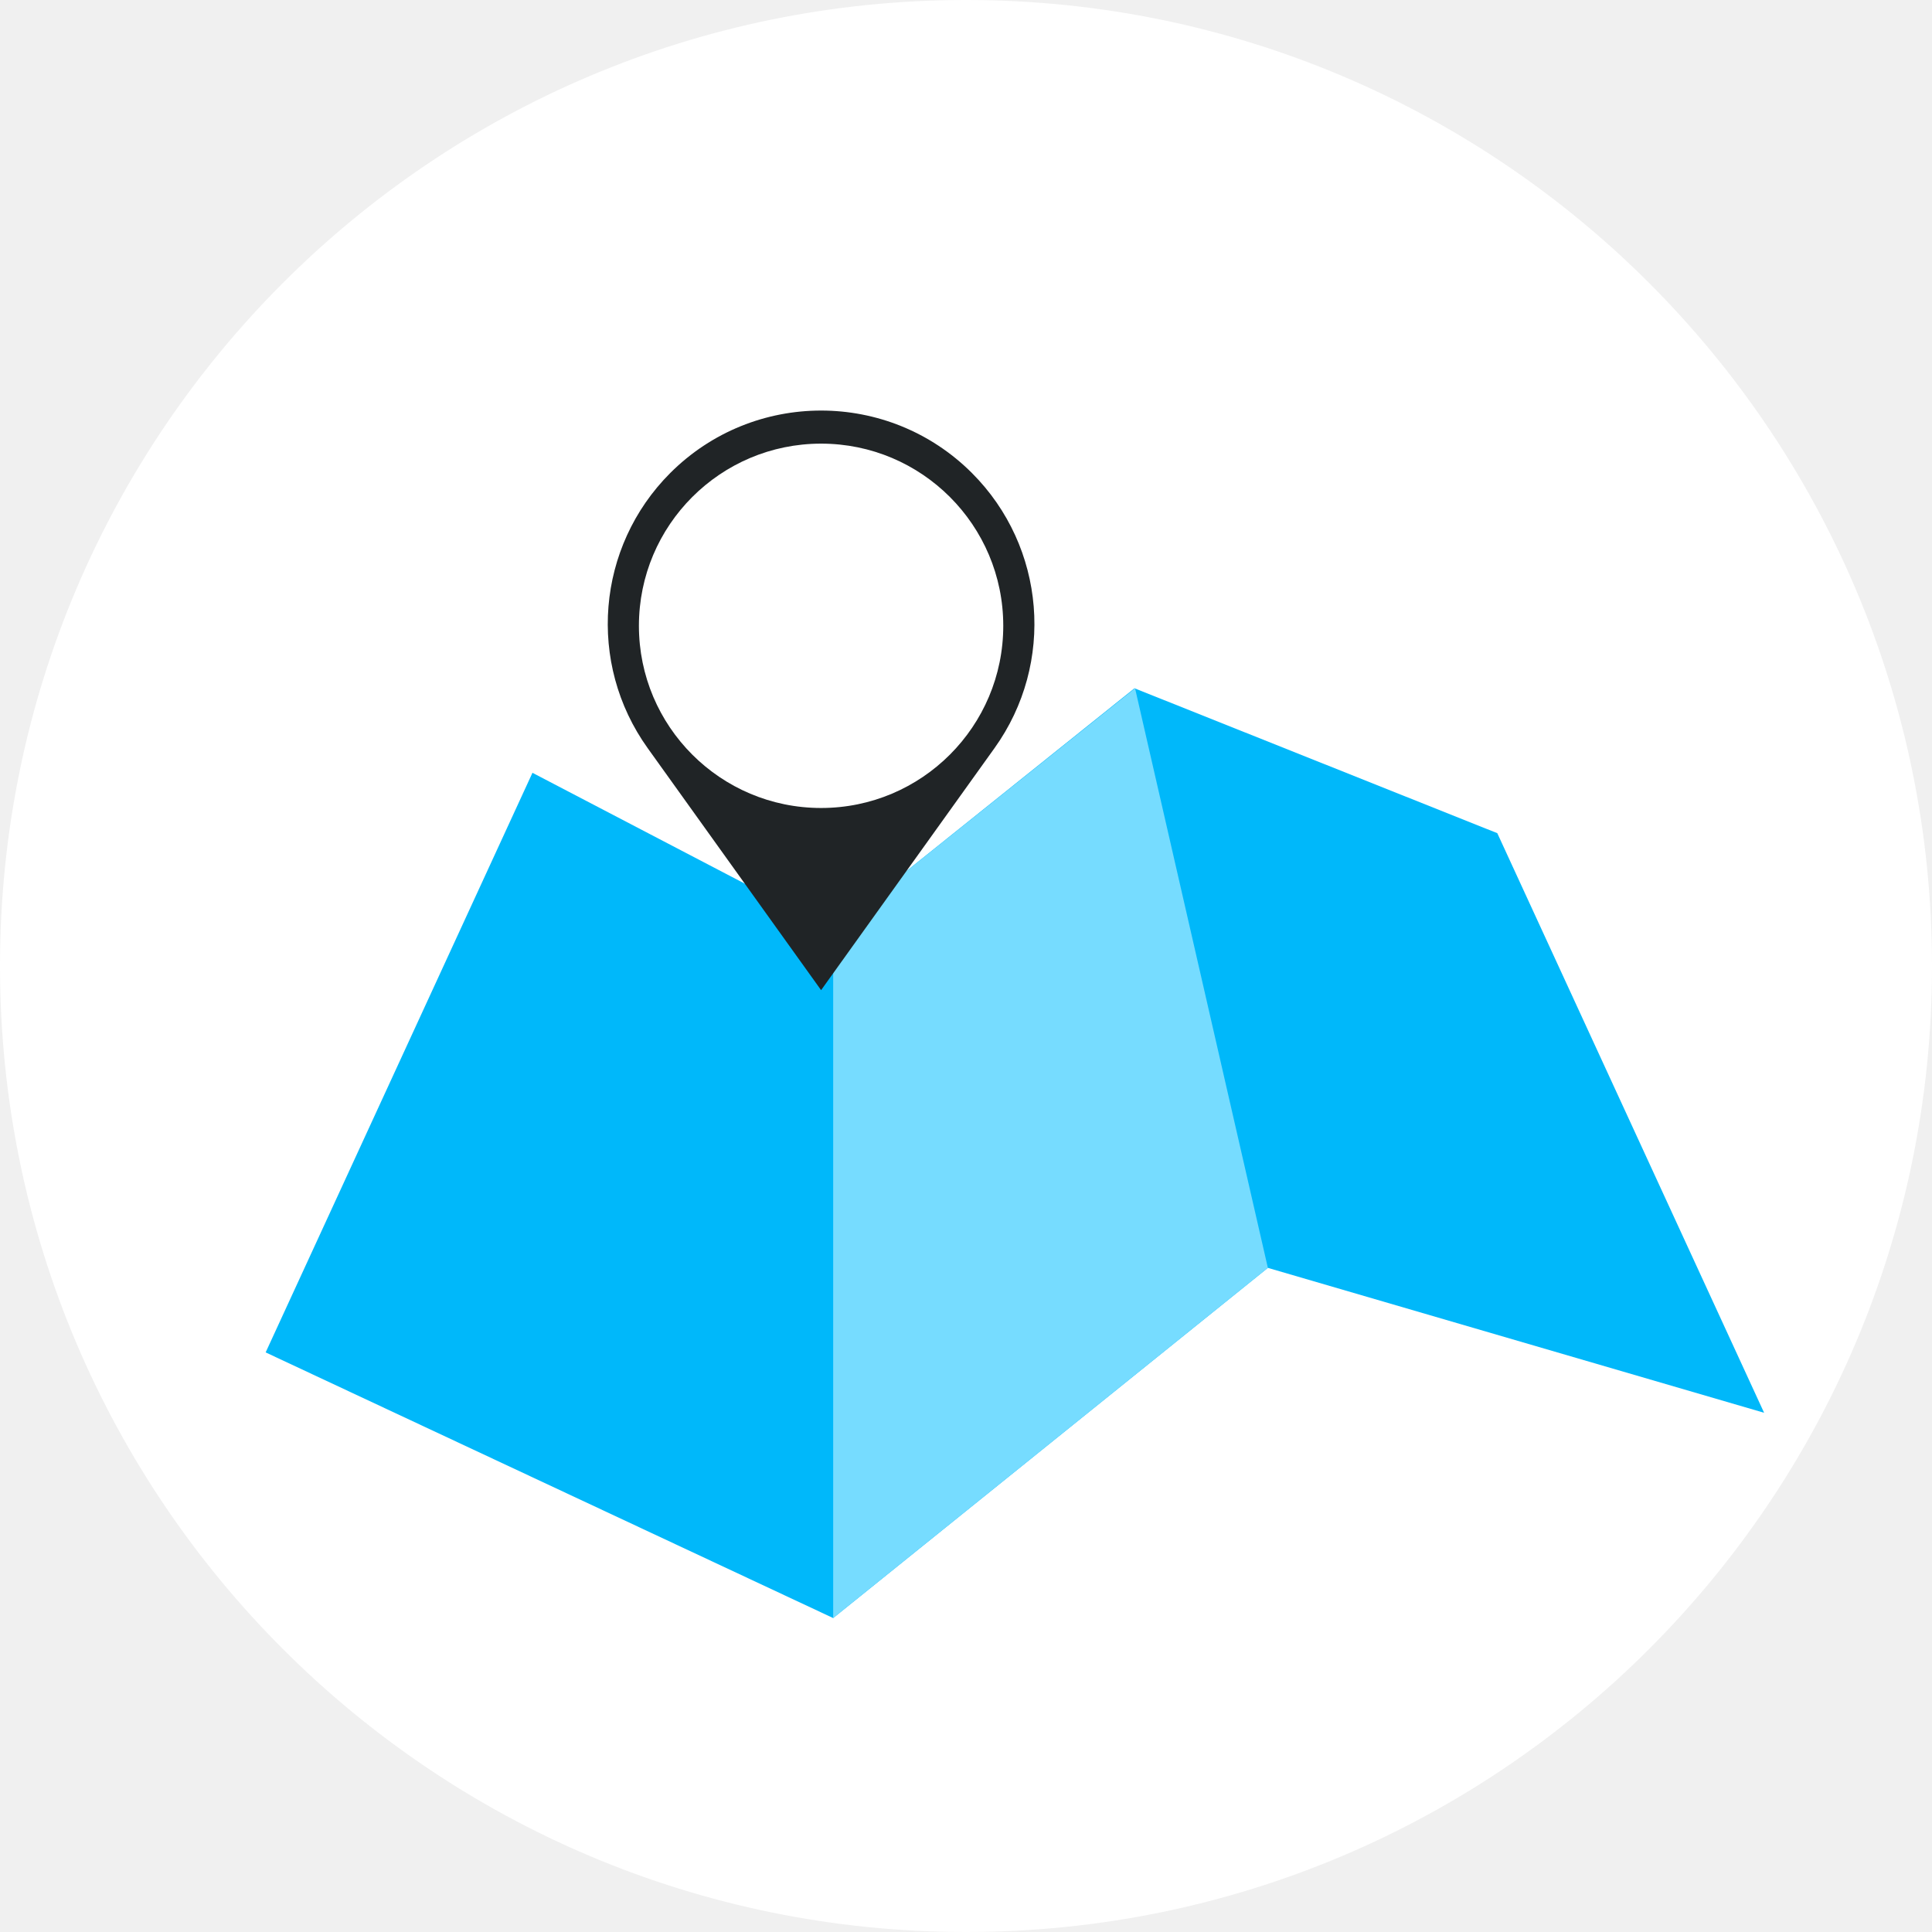
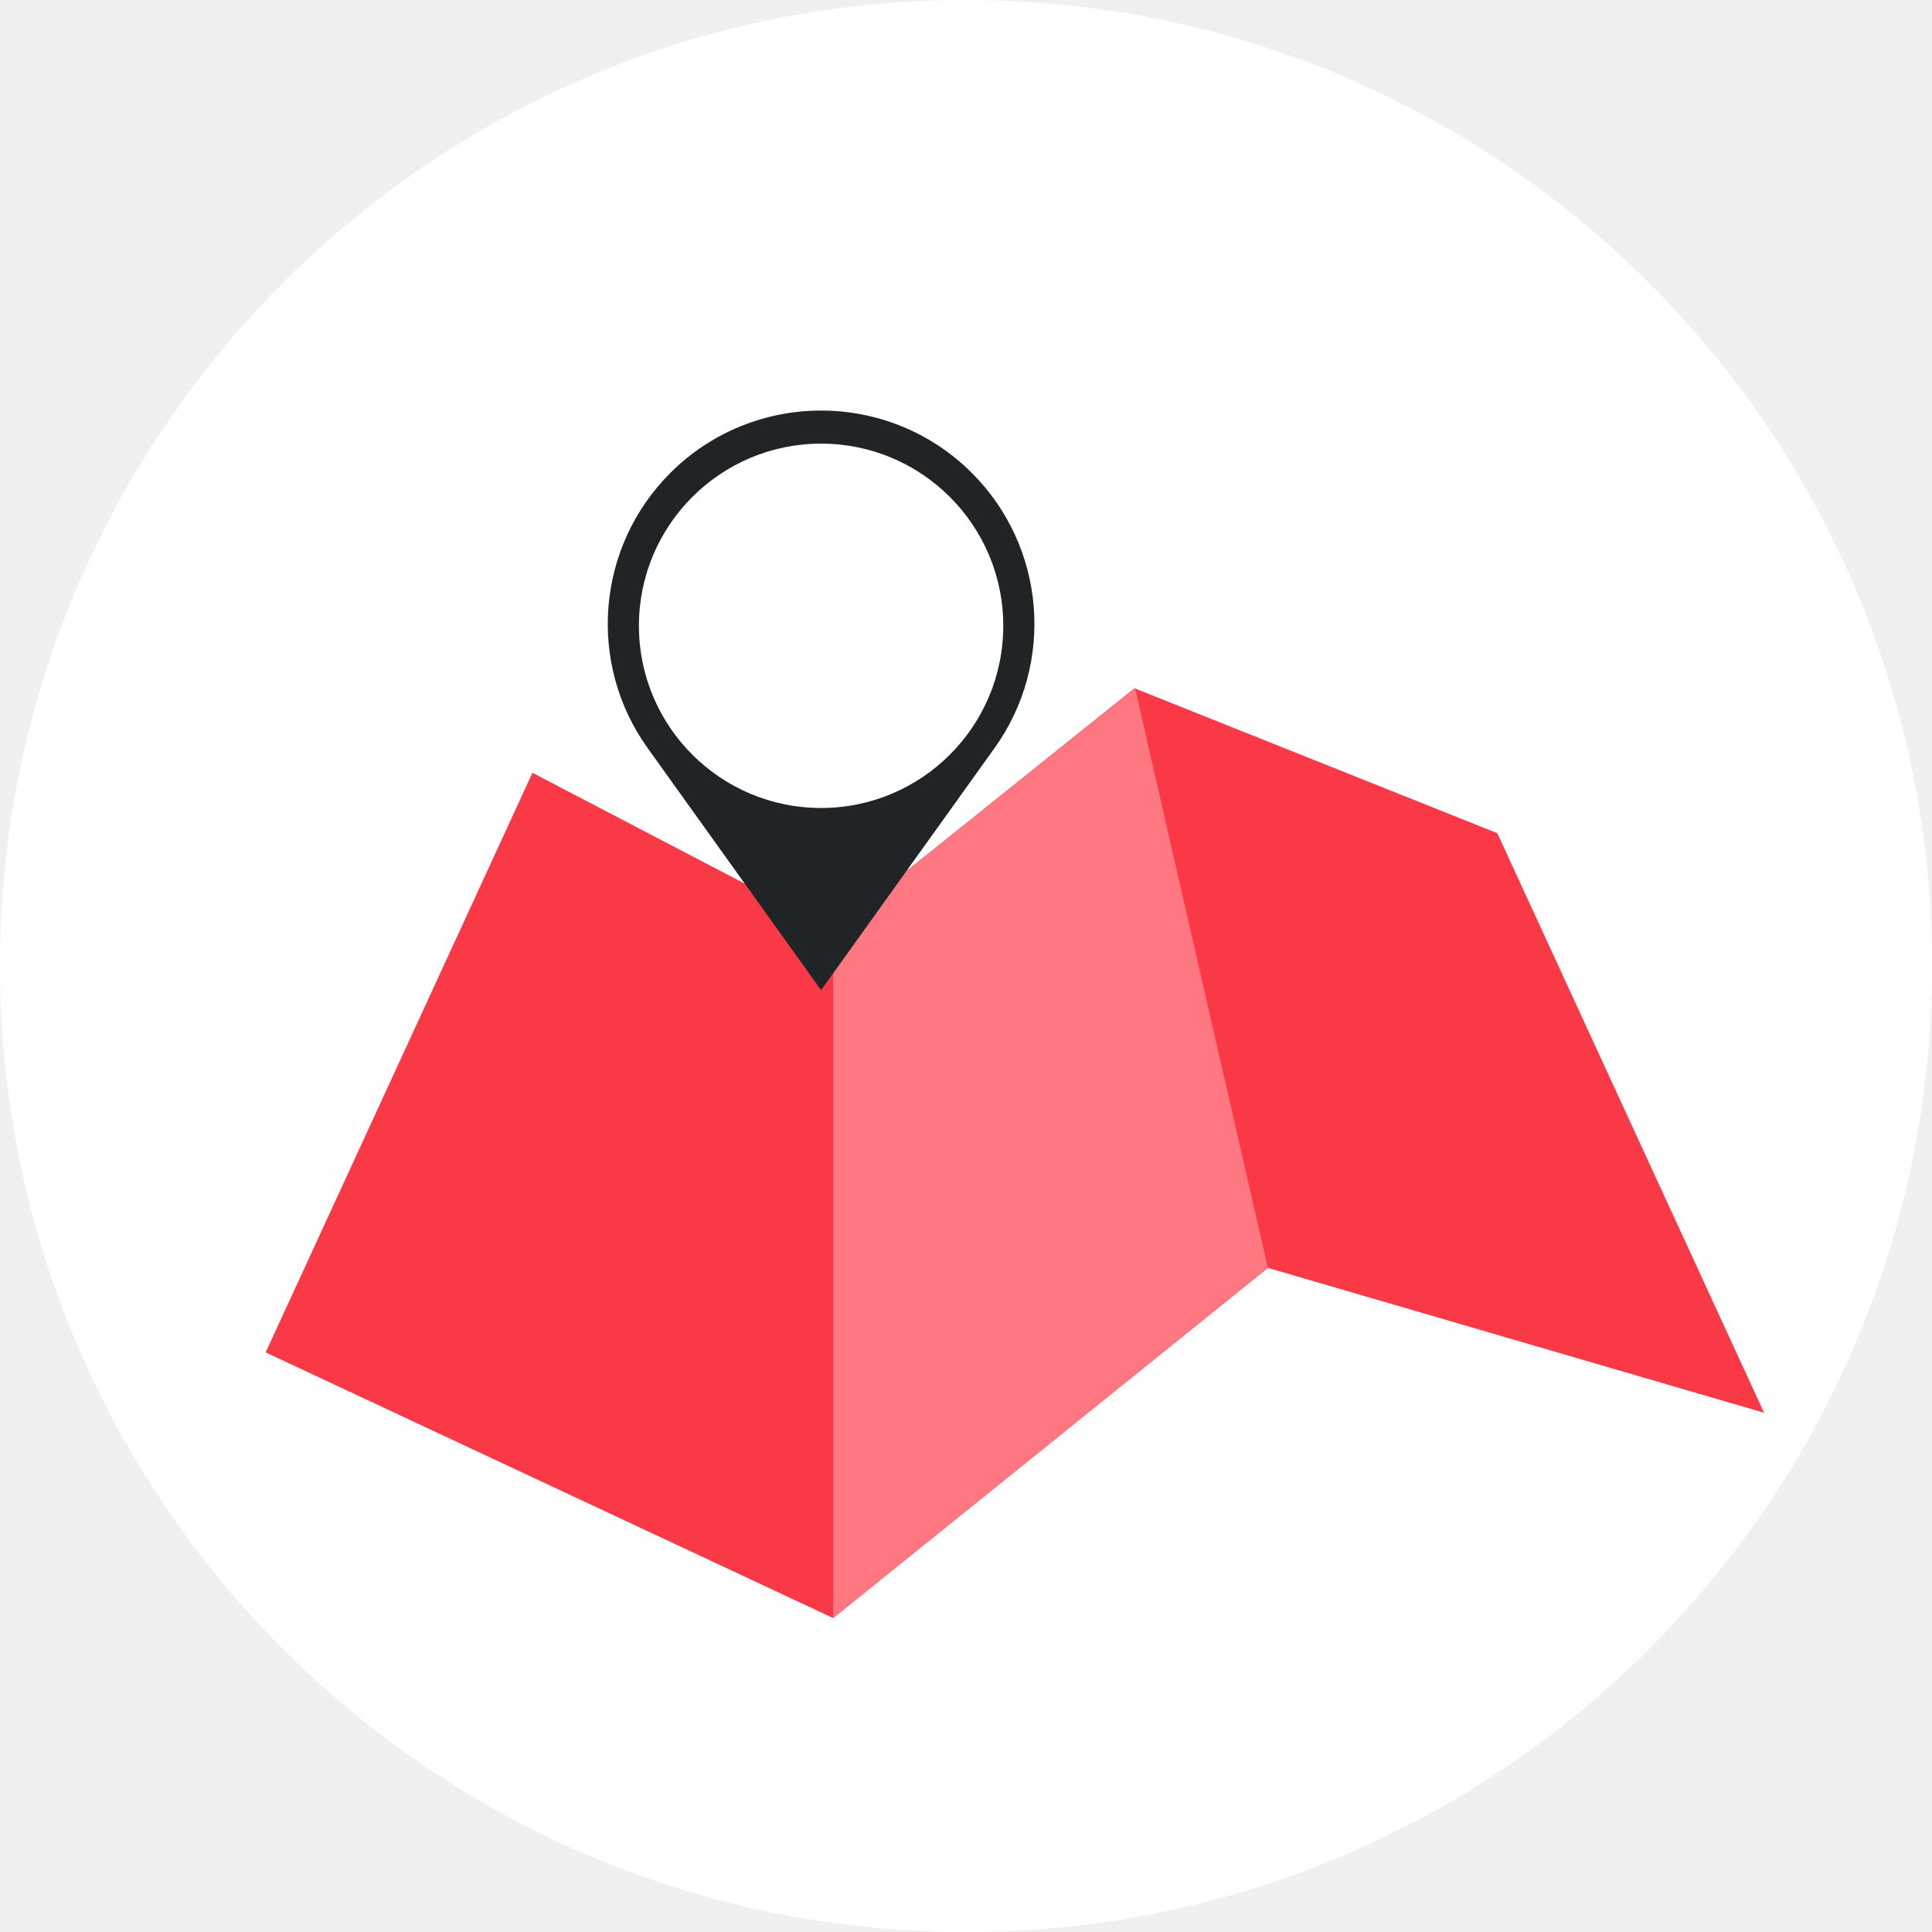
<svg xmlns="http://www.w3.org/2000/svg" width="80" height="80" viewBox="0 0 80 80" fill="none">
  <rect x="80" width="80" height="80" rx="40" transform="rotate(90 80 0)" fill="white" />
-   <path d="M22.048 32L34.5 38.5L46.976 28.5L62 34.5L73.048 58.5L52.5 52.5L34.5 67L11 56L22.048 32Z" fill="#00B8FA" />
-   <path d="M34.5 38.5L47 28.5L52.5 52.5L34.5 67V38.5Z" fill="#76DCFF" />
+   <path d="M22.048 32L34.5 38.5L46.976 28.5L62 34.5L73.048 58.5L52.5 52.5L34.5 67L11 56L22.048 32Z" fill="#fa3946" />
+   <path d="M34.5 38.5L47 28.5L52.5 52.5L34.5 67V38.5Z" fill="#ff7881" />
  <path fill-rule="evenodd" clip-rule="evenodd" d="M40.246 19.587C36.796 16.138 31.203 16.138 27.753 19.587C24.697 22.644 24.301 27.465 26.819 30.979L34 41L41.18 30.979C43.698 27.465 43.303 22.644 40.246 19.587ZM34 18.37C38.166 18.37 41.543 21.747 41.543 25.913C41.543 30.079 38.166 33.457 34 33.457C29.834 33.457 26.456 30.079 26.456 25.913C26.456 21.747 29.834 18.37 34 18.37Z" fill="#202426" />
</svg>
